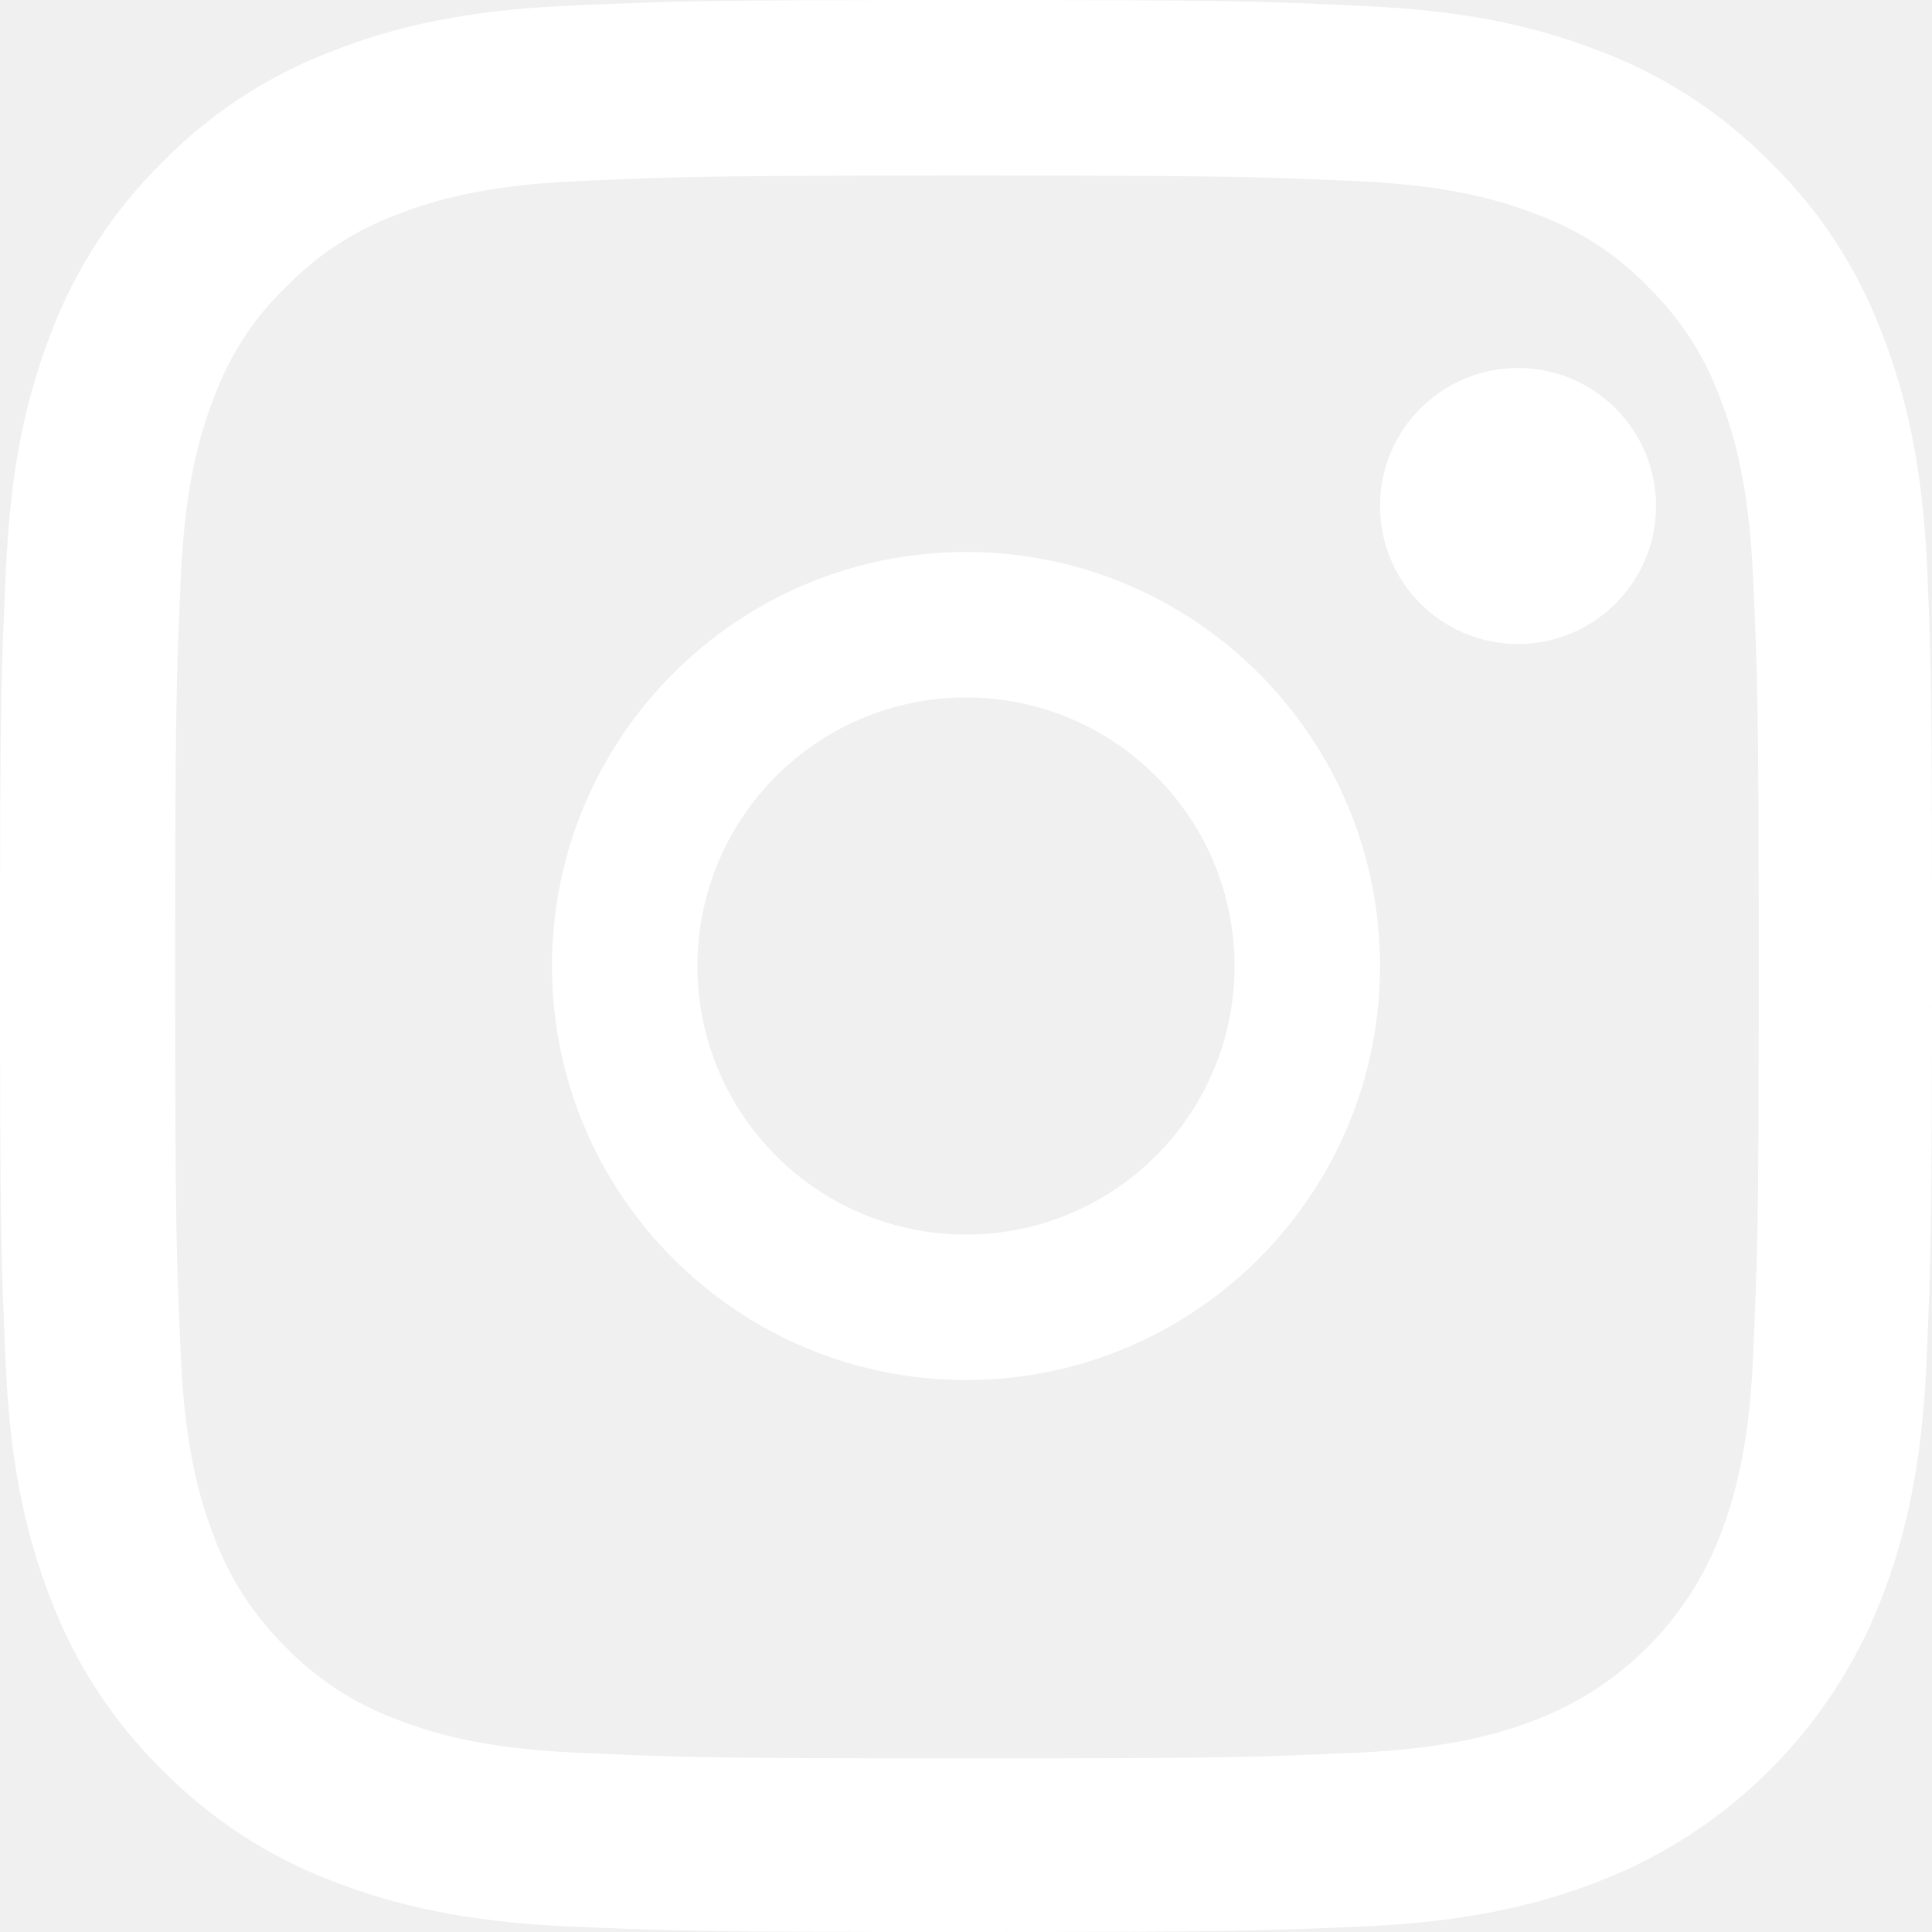
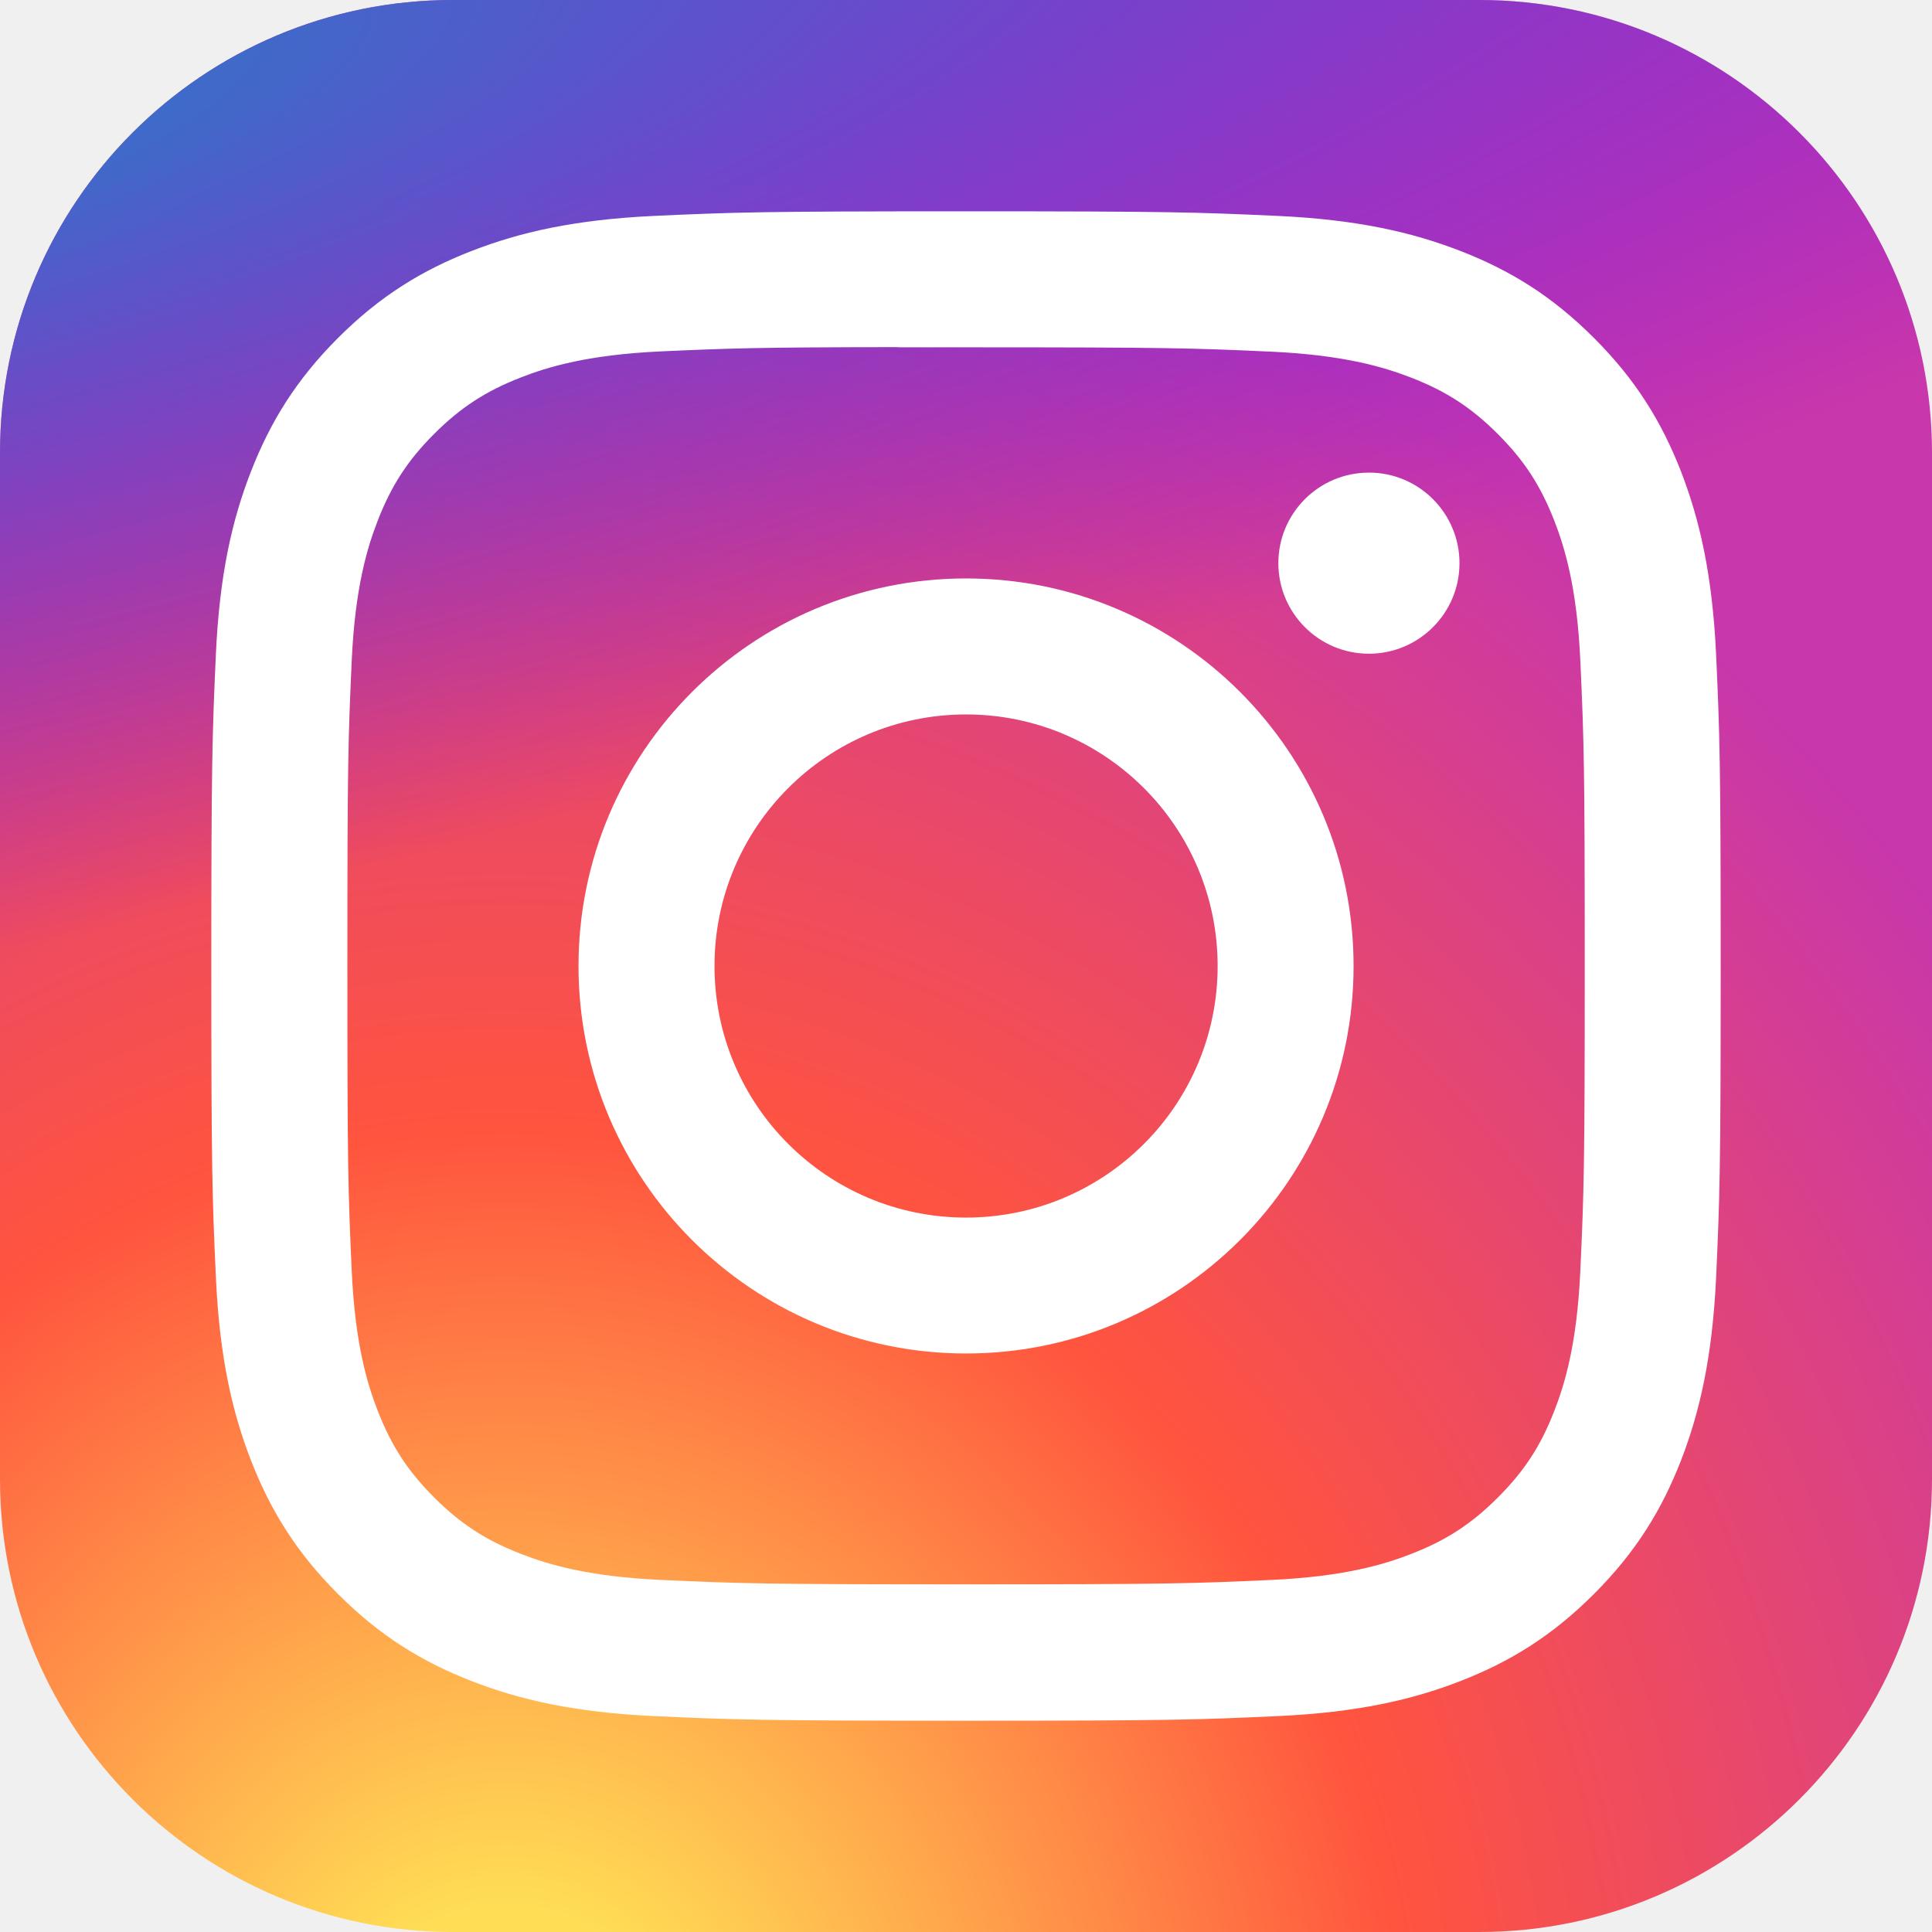
- <svg xmlns="http://www.w3.org/2000/svg" width="21" height="21" viewBox="0 0 21 21" fill="none">
-   <path d="M20.947 6.174C20.897 5.058 20.717 4.291 20.458 3.626C20.192 2.921 19.781 2.289 19.244 1.764C18.719 1.231 18.083 0.816 17.385 0.554C16.716 0.295 15.953 0.115 14.837 0.066C13.713 0.012 13.356 0 10.504 0C7.652 0 7.295 0.012 6.175 0.062C5.059 0.111 4.292 0.291 3.627 0.55C2.921 0.816 2.29 1.227 1.764 1.764C1.231 2.289 0.817 2.925 0.554 3.622C0.295 4.291 0.115 5.054 0.066 6.17C0.012 7.294 0 7.651 0 10.502C0 13.353 0.012 13.71 0.062 14.83C0.111 15.946 0.291 16.713 0.55 17.378C0.817 18.083 1.231 18.715 1.764 19.24C2.29 19.773 2.926 20.188 3.623 20.45C4.292 20.709 5.055 20.889 6.171 20.939C7.291 20.988 7.648 21 10.5 21C13.352 21 13.709 20.988 14.829 20.939C15.945 20.889 16.712 20.709 17.377 20.45C18.788 19.905 19.904 18.789 20.45 17.378C20.709 16.709 20.889 15.946 20.939 14.83C20.988 13.71 21 13.353 21 10.502C21 7.651 20.996 7.294 20.947 6.174ZM19.055 14.748C19.01 15.774 18.838 16.328 18.694 16.697C18.341 17.611 17.615 18.338 16.7 18.691C16.331 18.834 15.773 19.006 14.751 19.051C13.643 19.101 13.311 19.113 10.508 19.113C7.706 19.113 7.369 19.101 6.265 19.051C5.24 19.006 4.686 18.834 4.316 18.691C3.861 18.522 3.447 18.256 3.11 17.907C2.761 17.566 2.495 17.156 2.326 16.701C2.183 16.332 2.011 15.774 1.966 14.752C1.916 13.645 1.904 13.312 1.904 10.51C1.904 7.708 1.916 7.372 1.966 6.268C2.011 5.243 2.183 4.689 2.326 4.32C2.495 3.864 2.761 3.45 3.114 3.114C3.455 2.765 3.865 2.498 4.321 2.33C4.69 2.187 5.248 2.014 6.27 1.969C7.378 1.92 7.71 1.908 10.512 1.908C13.319 1.908 13.651 1.92 14.755 1.969C15.781 2.014 16.335 2.187 16.704 2.33C17.159 2.498 17.574 2.765 17.91 3.114C18.259 3.454 18.526 3.864 18.694 4.32C18.838 4.689 19.01 5.247 19.055 6.268C19.104 7.376 19.117 7.708 19.117 10.51C19.117 13.312 19.104 13.64 19.055 14.748Z" fill="white" />
-   <path d="M10.5 6C8.016 6 6 8.016 6 10.5C6 12.985 8.016 15 10.5 15C12.985 15 15 12.985 15 10.5C15 8.016 12.985 6 10.5 6ZM10.5 13.419C8.888 13.419 7.581 12.112 7.581 10.5C7.581 8.888 8.888 7.581 10.5 7.581C12.112 7.581 13.419 8.888 13.419 10.5C13.419 12.112 12.112 13.419 10.5 13.419Z" fill="white" />
-   <path d="M18 5.5C18 6.328 17.328 7 16.5 7C15.672 7 15 6.328 15 5.5C15 4.671 15.672 4 16.5 4C17.328 4 18 4.671 18 5.5Z" fill="white" />
+ <svg xmlns="http://www.w3.org/2000/svg" width="256" height="256" viewBox="0 0 256 256" fill="none">
+   <rect width="256" height="256" rx="60" fill="url(#paint0_radial_206_683)" />
+   <rect width="256" height="256" rx="60" fill="url(#paint1_radial_206_683)" />
+   <path d="M128.009 28C100.851 28 97.442 28.119 86.776 28.604C76.13 29.092 68.863 30.777 62.505 33.25C55.927 35.804 50.348 39.221 44.79 44.781C39.227 50.34 35.81 55.919 33.248 62.494C30.769 68.855 29.081 76.123 28.602 86.765C28.125 97.432 28 100.842 28 128.001C28 155.16 28.121 158.558 28.604 169.224C29.094 179.87 30.779 187.137 33.25 193.495C35.806 200.073 39.223 205.652 44.783 211.21C50.34 216.773 55.919 220.198 62.492 222.752C68.855 225.225 76.123 226.91 86.767 227.398C97.434 227.883 100.84 228.002 127.997 228.002C155.158 228.002 158.556 227.883 169.222 227.398C179.868 226.91 187.143 225.225 193.506 222.752C200.081 220.198 205.652 216.773 211.208 211.21C216.771 205.652 220.187 200.073 222.75 193.498C225.208 187.137 226.896 179.868 227.396 169.226C227.875 158.56 228 155.16 228 128.001C228 100.842 227.875 97.434 227.396 86.767C226.896 76.121 225.208 68.855 222.75 62.496C220.187 55.919 216.771 50.34 211.208 44.781C205.646 39.219 200.083 35.802 193.5 33.25C187.125 30.777 179.854 29.092 169.208 28.604C158.541 28.119 155.145 28 127.978 28H128.009ZM119.038 46.021C121.701 46.017 124.672 46.021 128.009 46.021C154.71 46.021 157.874 46.117 168.418 46.596C178.168 47.042 183.46 48.671 186.985 50.04C191.652 51.852 194.979 54.019 198.477 57.519C201.977 61.019 204.143 64.353 205.96 69.019C207.329 72.54 208.96 77.832 209.404 87.582C209.883 98.124 209.987 101.29 209.987 127.978C209.987 154.666 209.883 157.833 209.404 168.374C208.958 178.124 207.329 183.416 205.96 186.937C204.148 191.604 201.977 194.927 198.477 198.425C194.977 201.925 191.654 204.091 186.985 205.904C183.464 207.279 178.168 208.904 168.418 209.35C157.876 209.829 154.71 209.933 128.009 209.933C101.307 209.933 98.142 209.829 87.601 209.35C77.85 208.9 72.559 207.271 69.032 205.902C64.365 204.089 61.032 201.923 57.532 198.423C54.032 194.923 51.865 191.598 50.048 186.929C48.679 183.408 47.048 178.116 46.604 168.366C46.125 157.824 46.029 154.658 46.029 127.953C46.029 101.249 46.125 98.099 46.604 87.557C47.05 77.807 48.679 72.515 50.048 68.99C51.861 64.323 54.032 60.99 57.532 57.49C61.032 53.99 64.365 51.823 69.032 50.007C72.557 48.632 77.85 47.006 87.601 46.559C96.826 46.142 100.401 46.017 119.038 45.996V46.021ZM181.389 62.625C174.764 62.625 169.389 67.994 169.389 74.621C169.389 81.246 174.764 86.621 181.389 86.621C188.014 86.621 193.389 81.246 193.389 74.621C193.389 67.996 188.014 62.621 181.389 62.621V62.625ZM128.009 76.646C99.649 76.646 76.655 99.64 76.655 128.001C76.655 156.362 99.649 179.345 128.009 179.345C156.37 179.345 179.356 156.362 179.356 128.001C179.356 99.64 156.368 76.646 128.007 76.646H128.009ZM128.009 94.667C146.418 94.667 161.343 109.59 161.343 128.001C161.343 146.41 146.418 161.335 128.009 161.335C109.599 161.335 94.676 146.41 94.676 128.001C94.676 109.59 109.599 94.667 128.009 94.667V94.667Z" fill="white" />
+   <defs>
+     <radialGradient id="paint0_radial_206_683" cx="0" cy="0" r="1" gradientUnits="userSpaceOnUse" gradientTransform="translate(68.0003 275.717) rotate(-90) scale(253.715 235.975)">
+       <stop stop-color="#FFDD55" />
+       <stop offset="0.1" stop-color="#FFDD55" />
+       <stop offset="0.5" stop-color="#FF543E" />
+       <stop offset="1" stop-color="#C837AB" />
+     </radialGradient>
+     <radialGradient id="paint1_radial_206_683" cx="0" cy="0" r="1" gradientUnits="userSpaceOnUse" gradientTransform="translate(-42.8814 18.4418) rotate(78.6806) scale(113.412 467.488)">
+       <stop stop-color="#3771C8" />
+       <stop offset="0.128" stop-color="#3771C8" />
+       <stop offset="1" stop-color="#6600FF" stop-opacity="0" />
+     </radialGradient>
+   </defs>
</svg>
